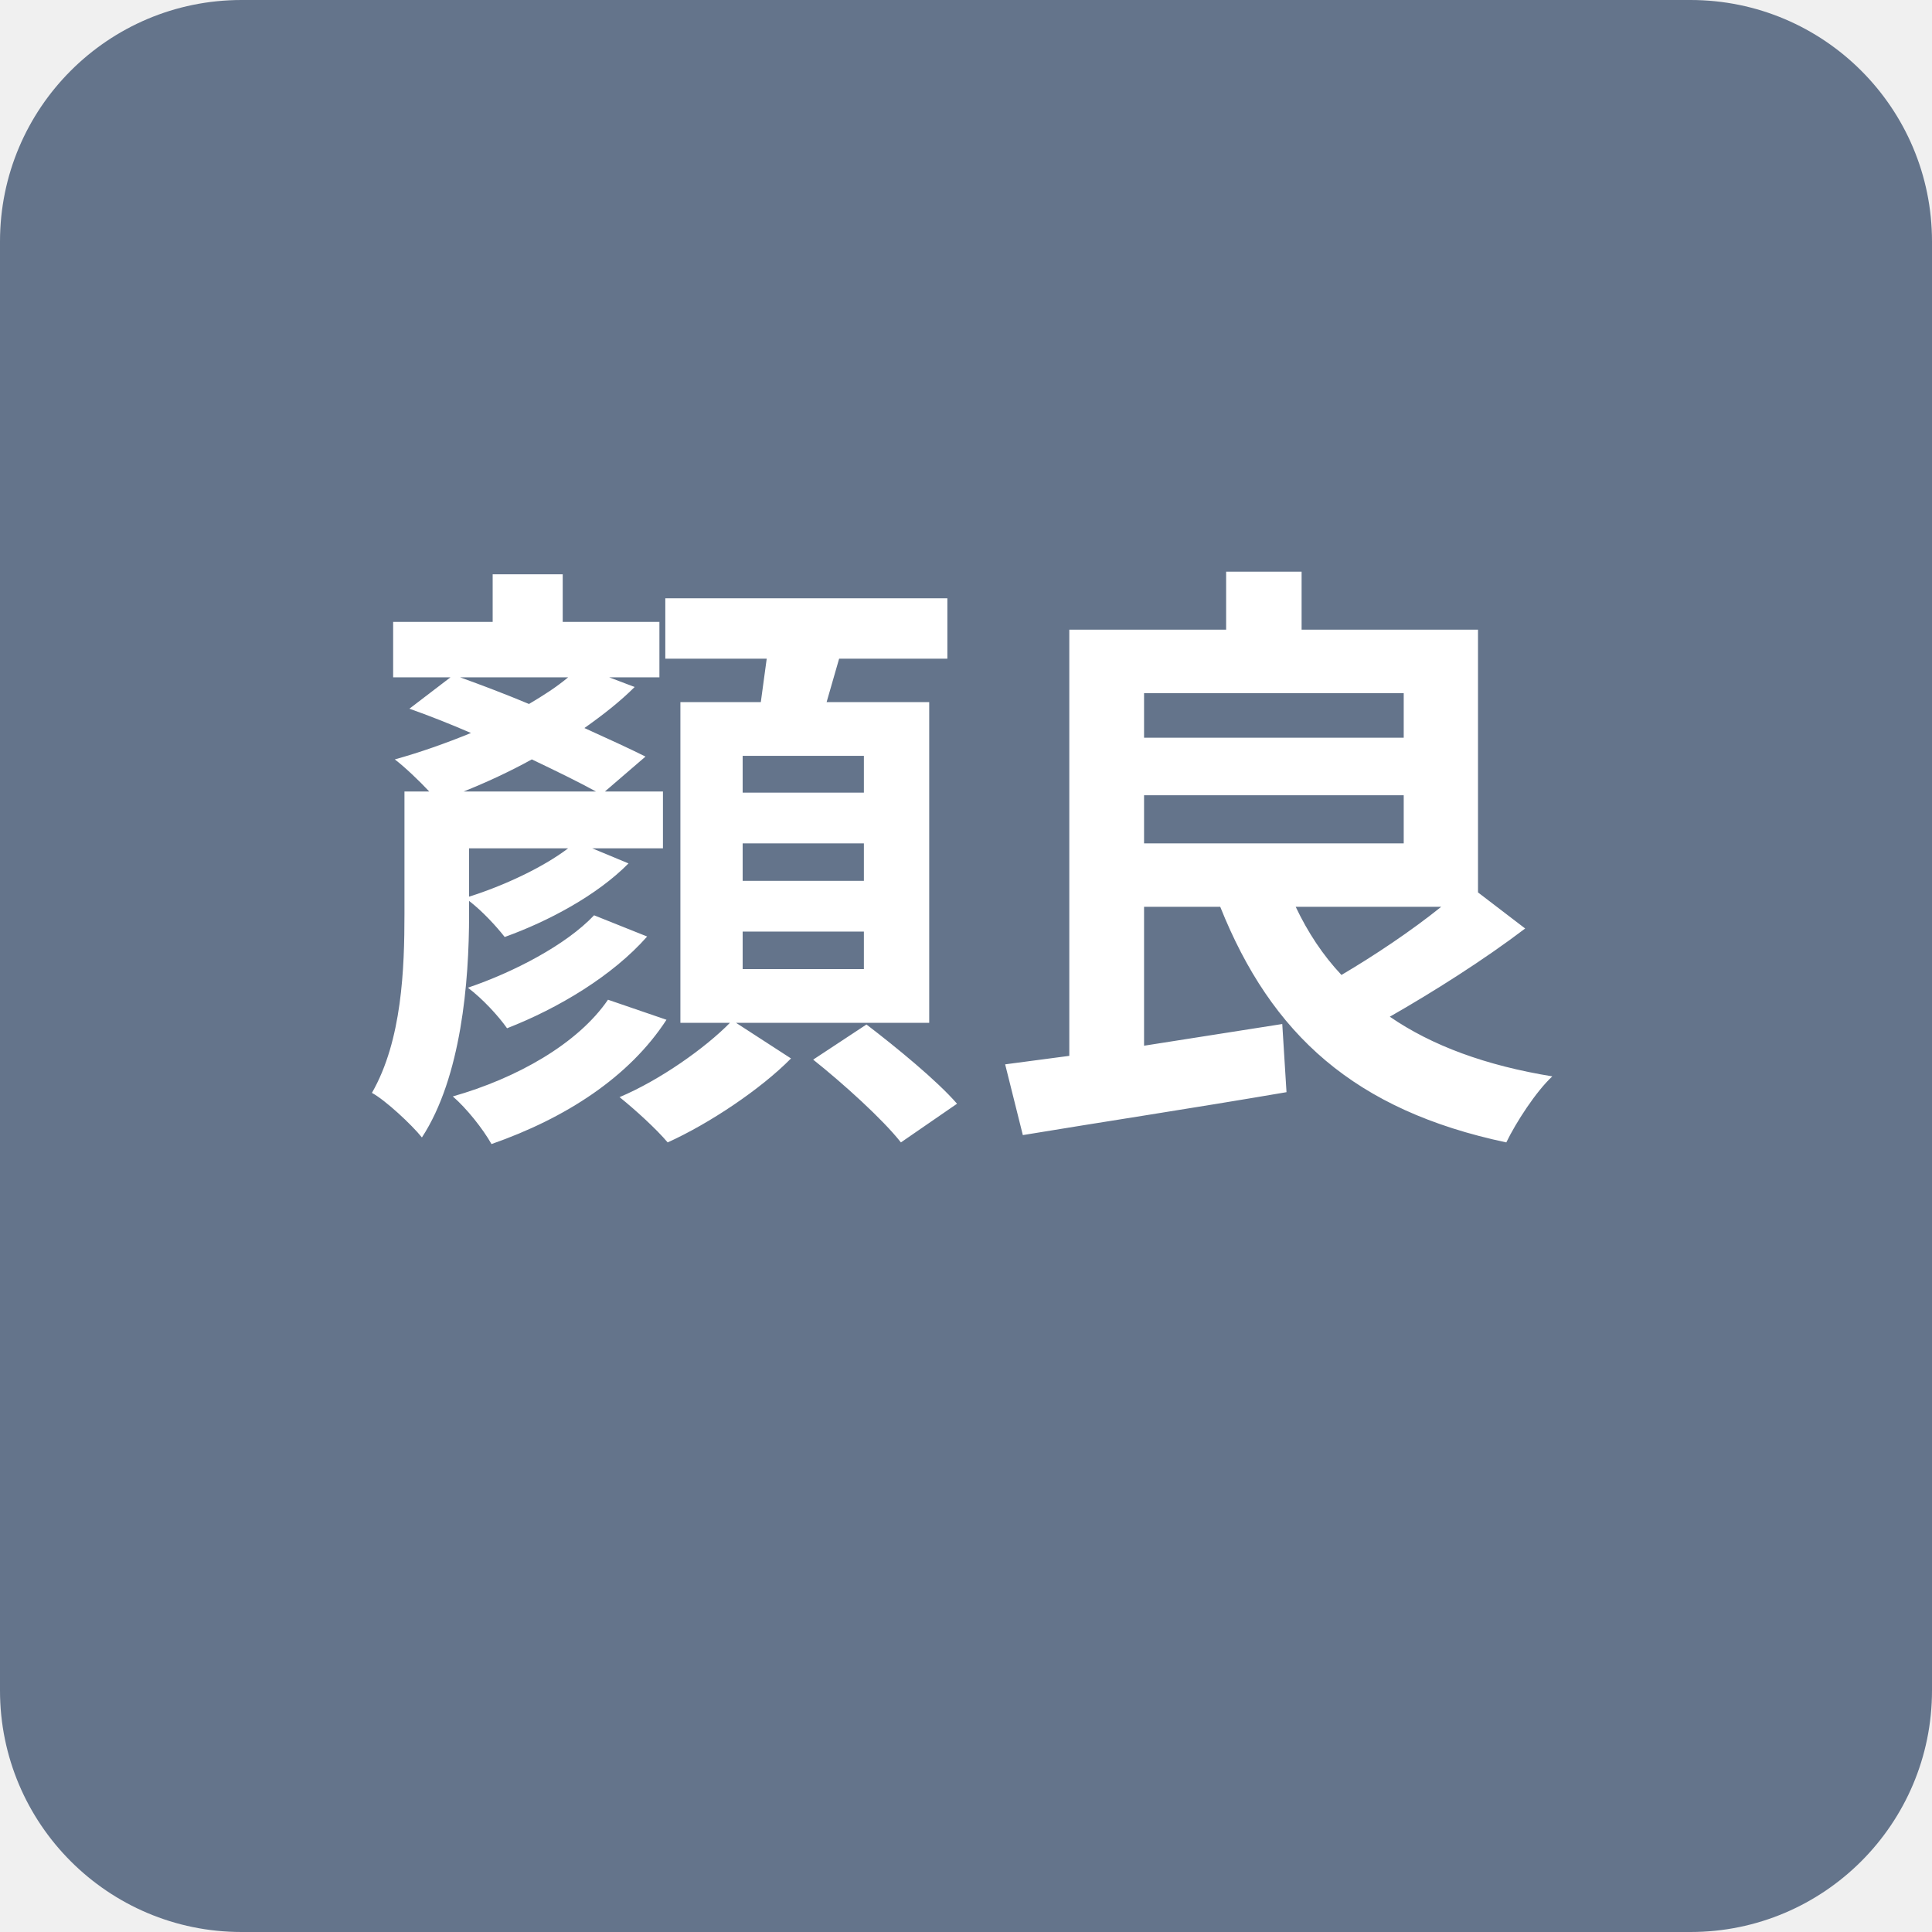
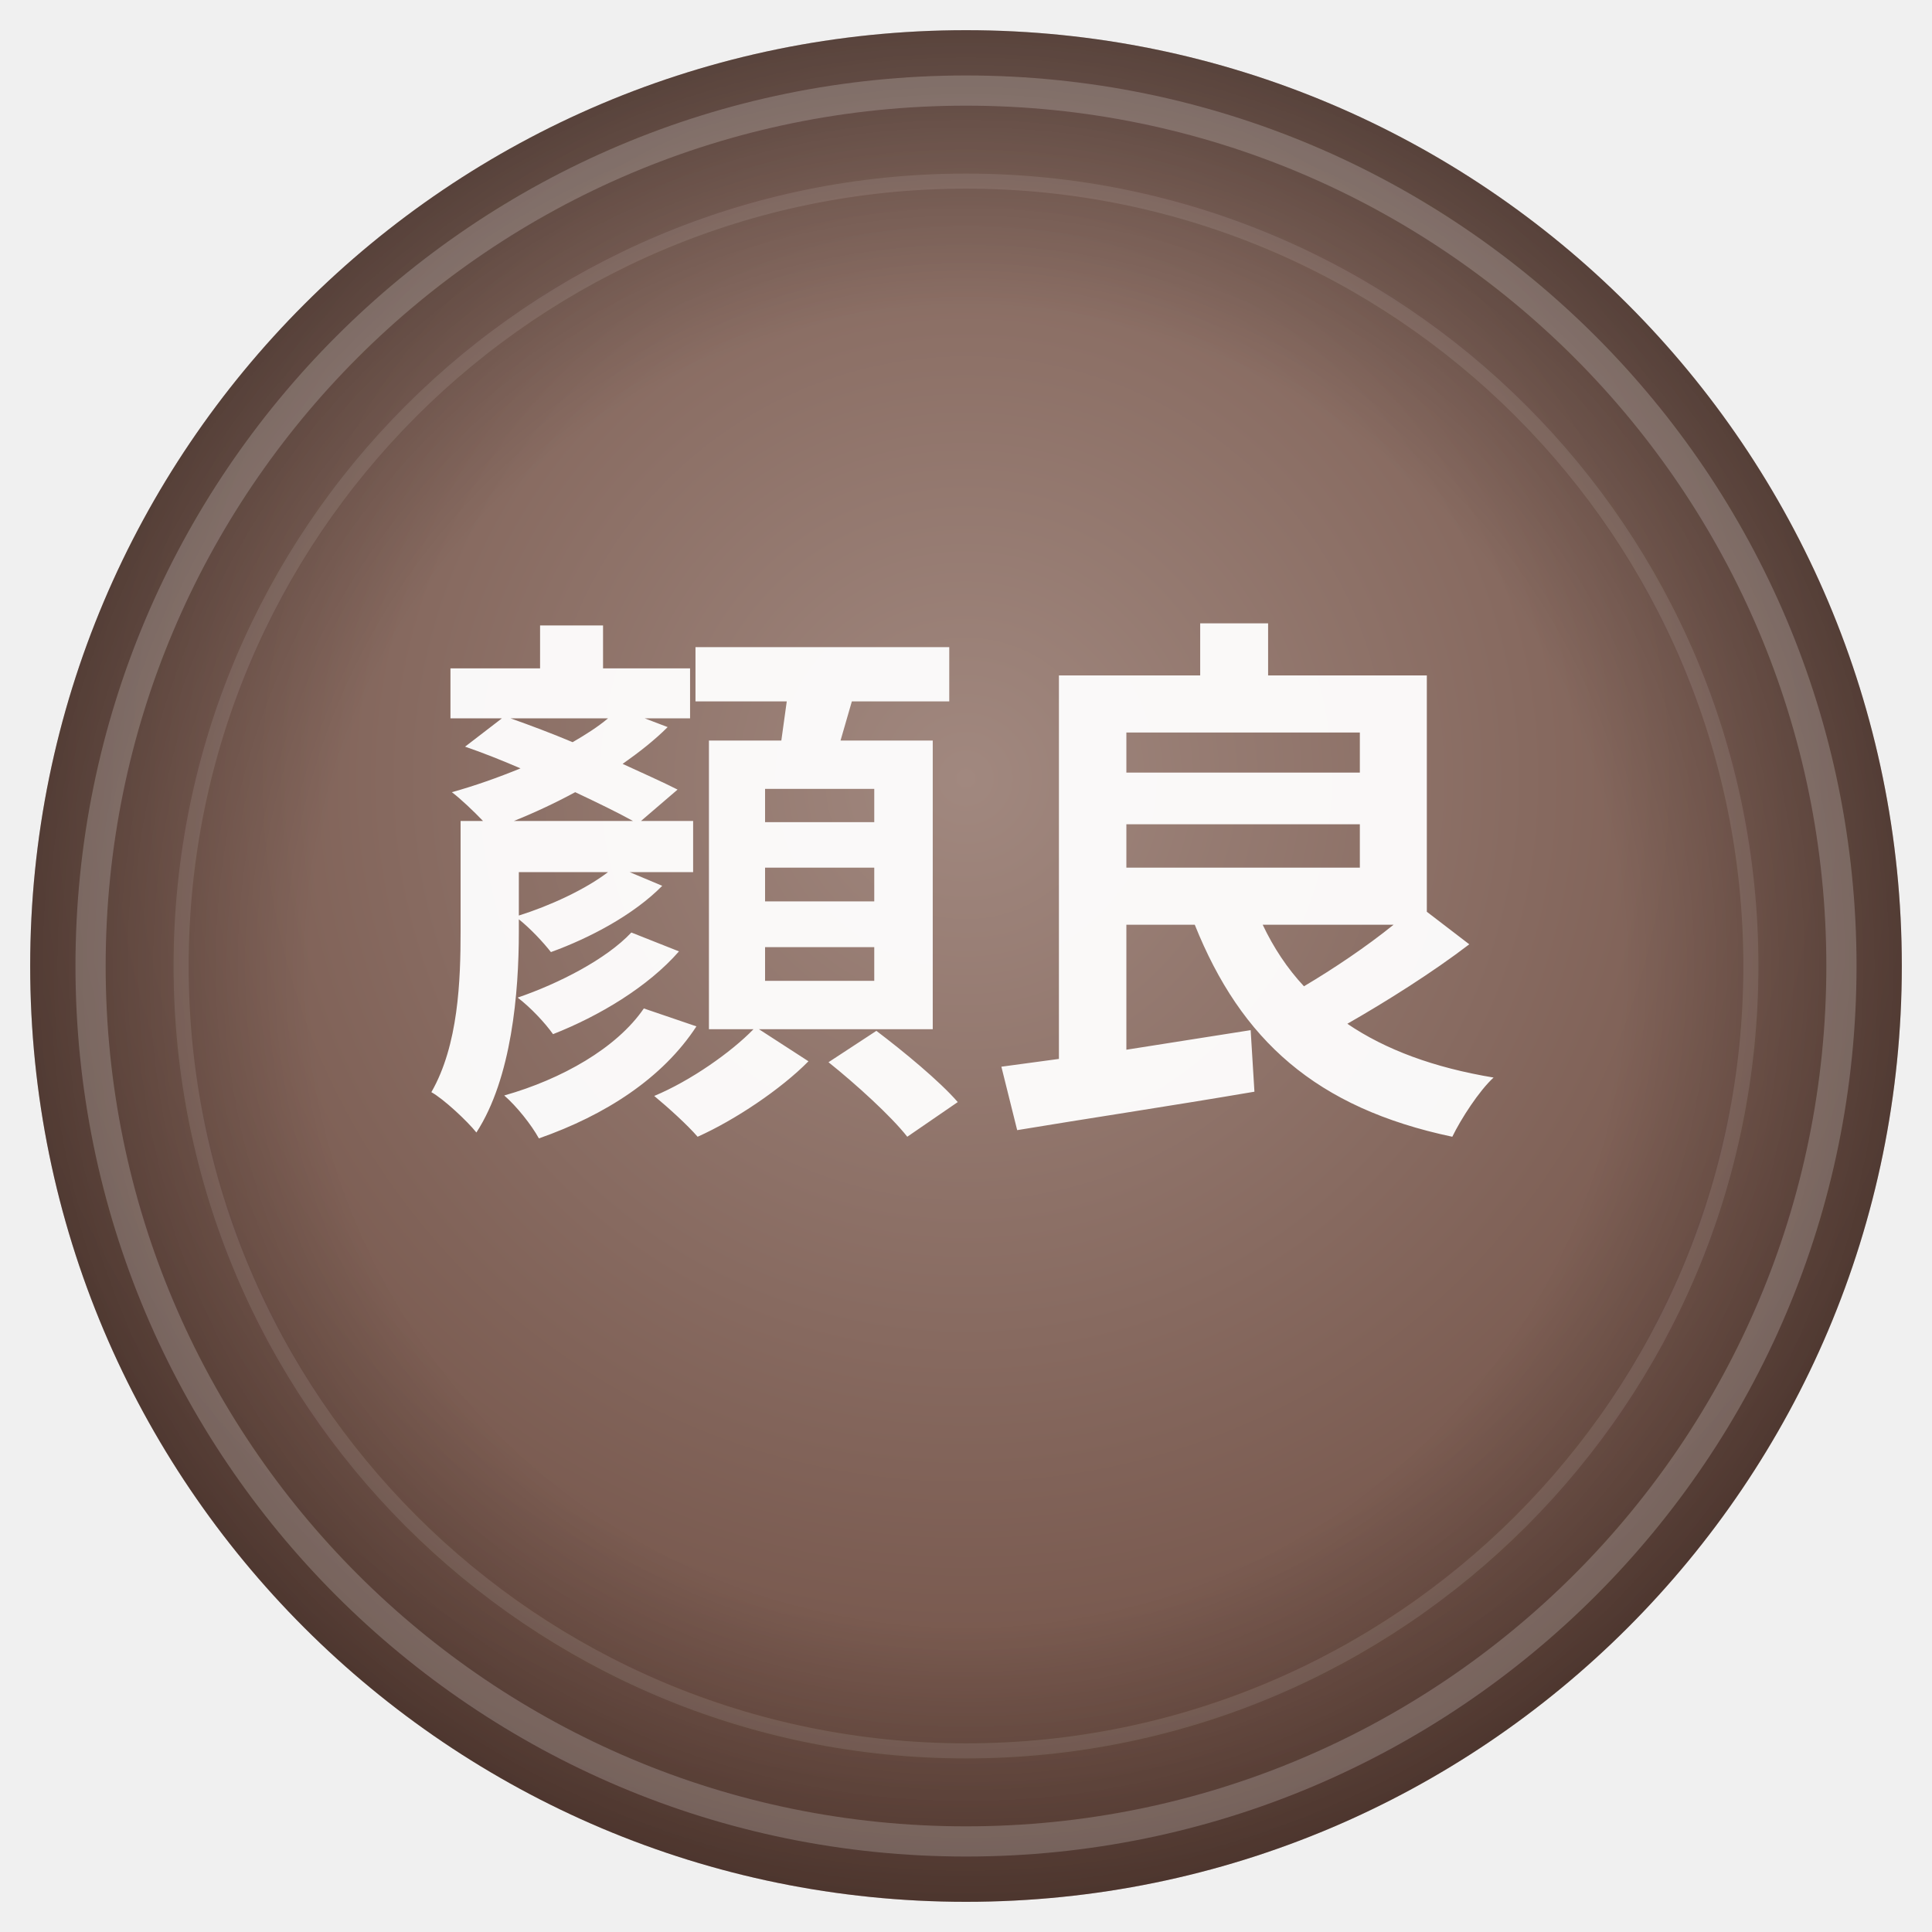
<svg xmlns="http://www.w3.org/2000/svg" width="128" height="128" viewBox="0 0 128 128">
-   <rect width="128" height="128" rx="16" fill="#64748b" />
-   <text x="64" y="72" text-anchor="middle" fill="white" font-size="40" font-family="sans-serif" font-weight="bold">顏良</text>
+   <defs>
+     <radialGradient id="bg" cx="50%" cy="40%" r="60%">
+       <stop offset="0%" stop-color="#a1887f" />
+       <stop offset="100%" stop-color="#6d4c41" />
+     </radialGradient>
+     <radialGradient id="shadow" cx="50%" cy="50%" r="50%">
+       <stop offset="70%" stop-color="transparent" />
+       <stop offset="100%" stop-color="rgba(0,0,0,0.3)" />
+     </radialGradient>
+   </defs>
+   <circle cx="64" cy="64" r="62" fill="url(#bg)" />
+   <circle cx="64" cy="64" r="62" fill="url(#shadow)" />
+   <circle cx="64" cy="64" r="58" fill="none" stroke="rgba(255,255,255,0.2)" stroke-width="2" />
+   <circle cx="64" cy="64" r="52" fill="none" stroke="rgba(255,255,255,0.1)" stroke-width="1" />
+   <text x="64" y="72" text-anchor="middle" fill="white" font-size="36" font-family="serif" font-weight="bold" opacity="0.95">顏良</text>
</svg>
